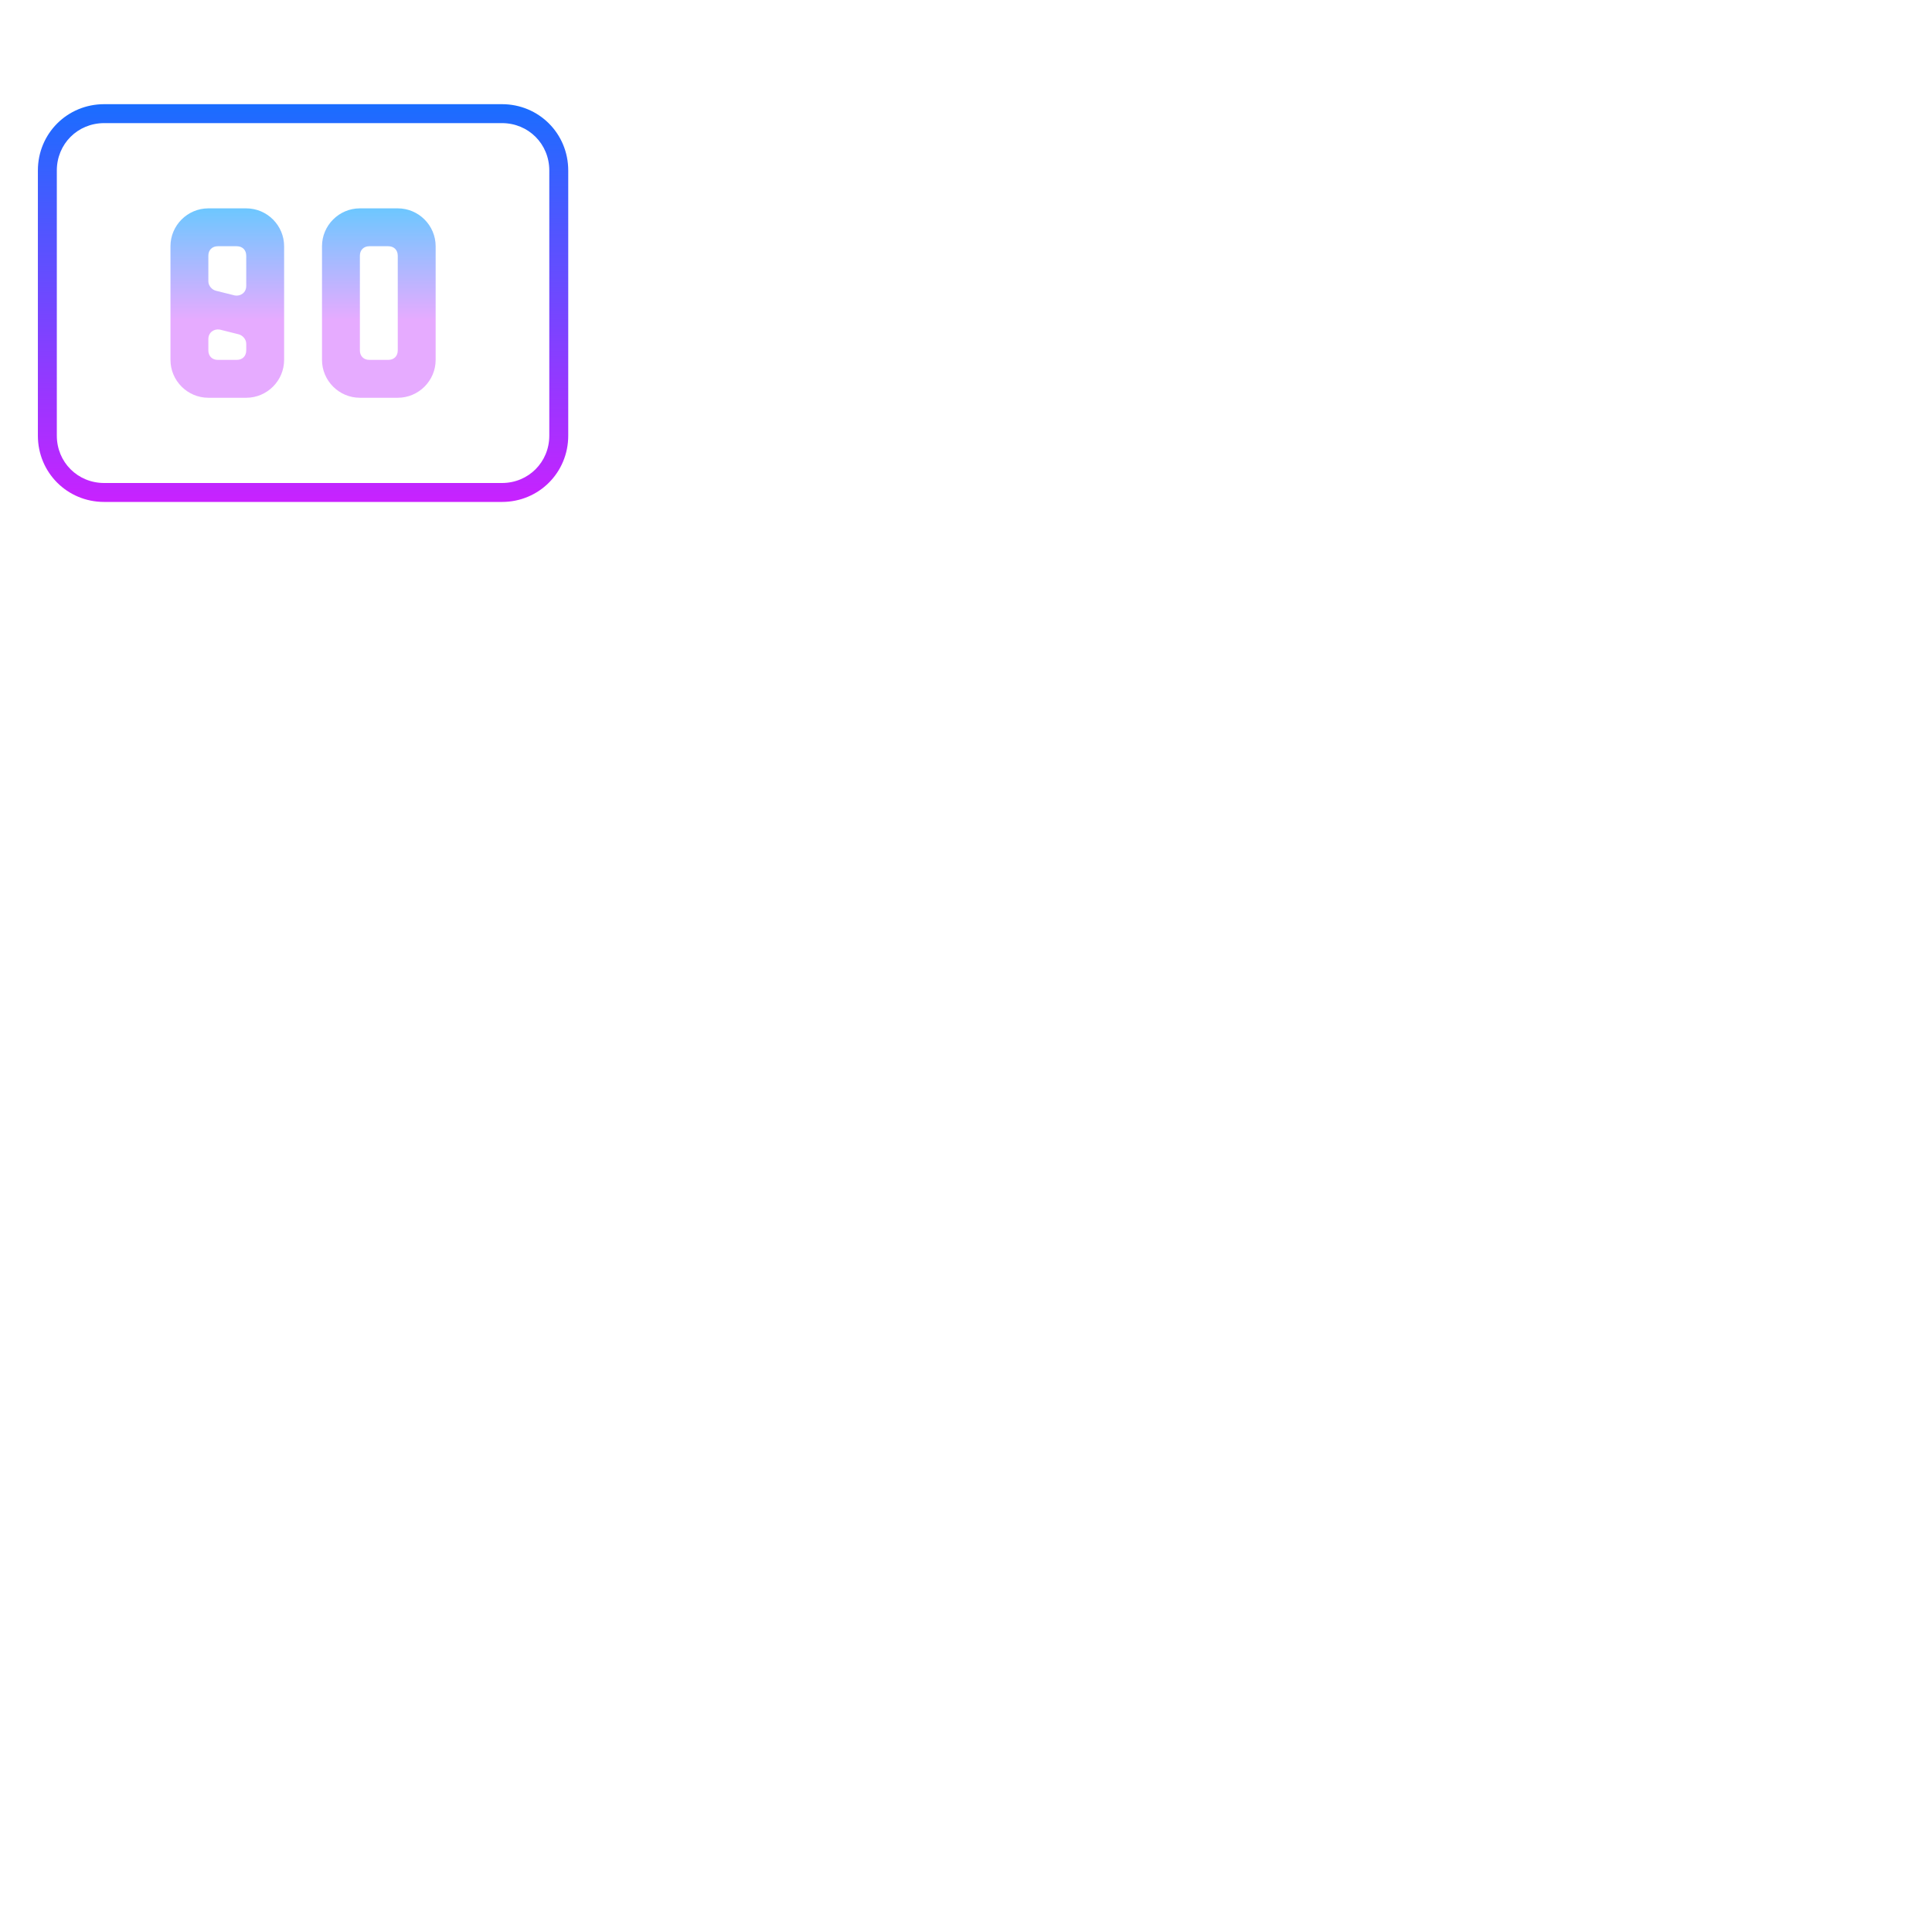
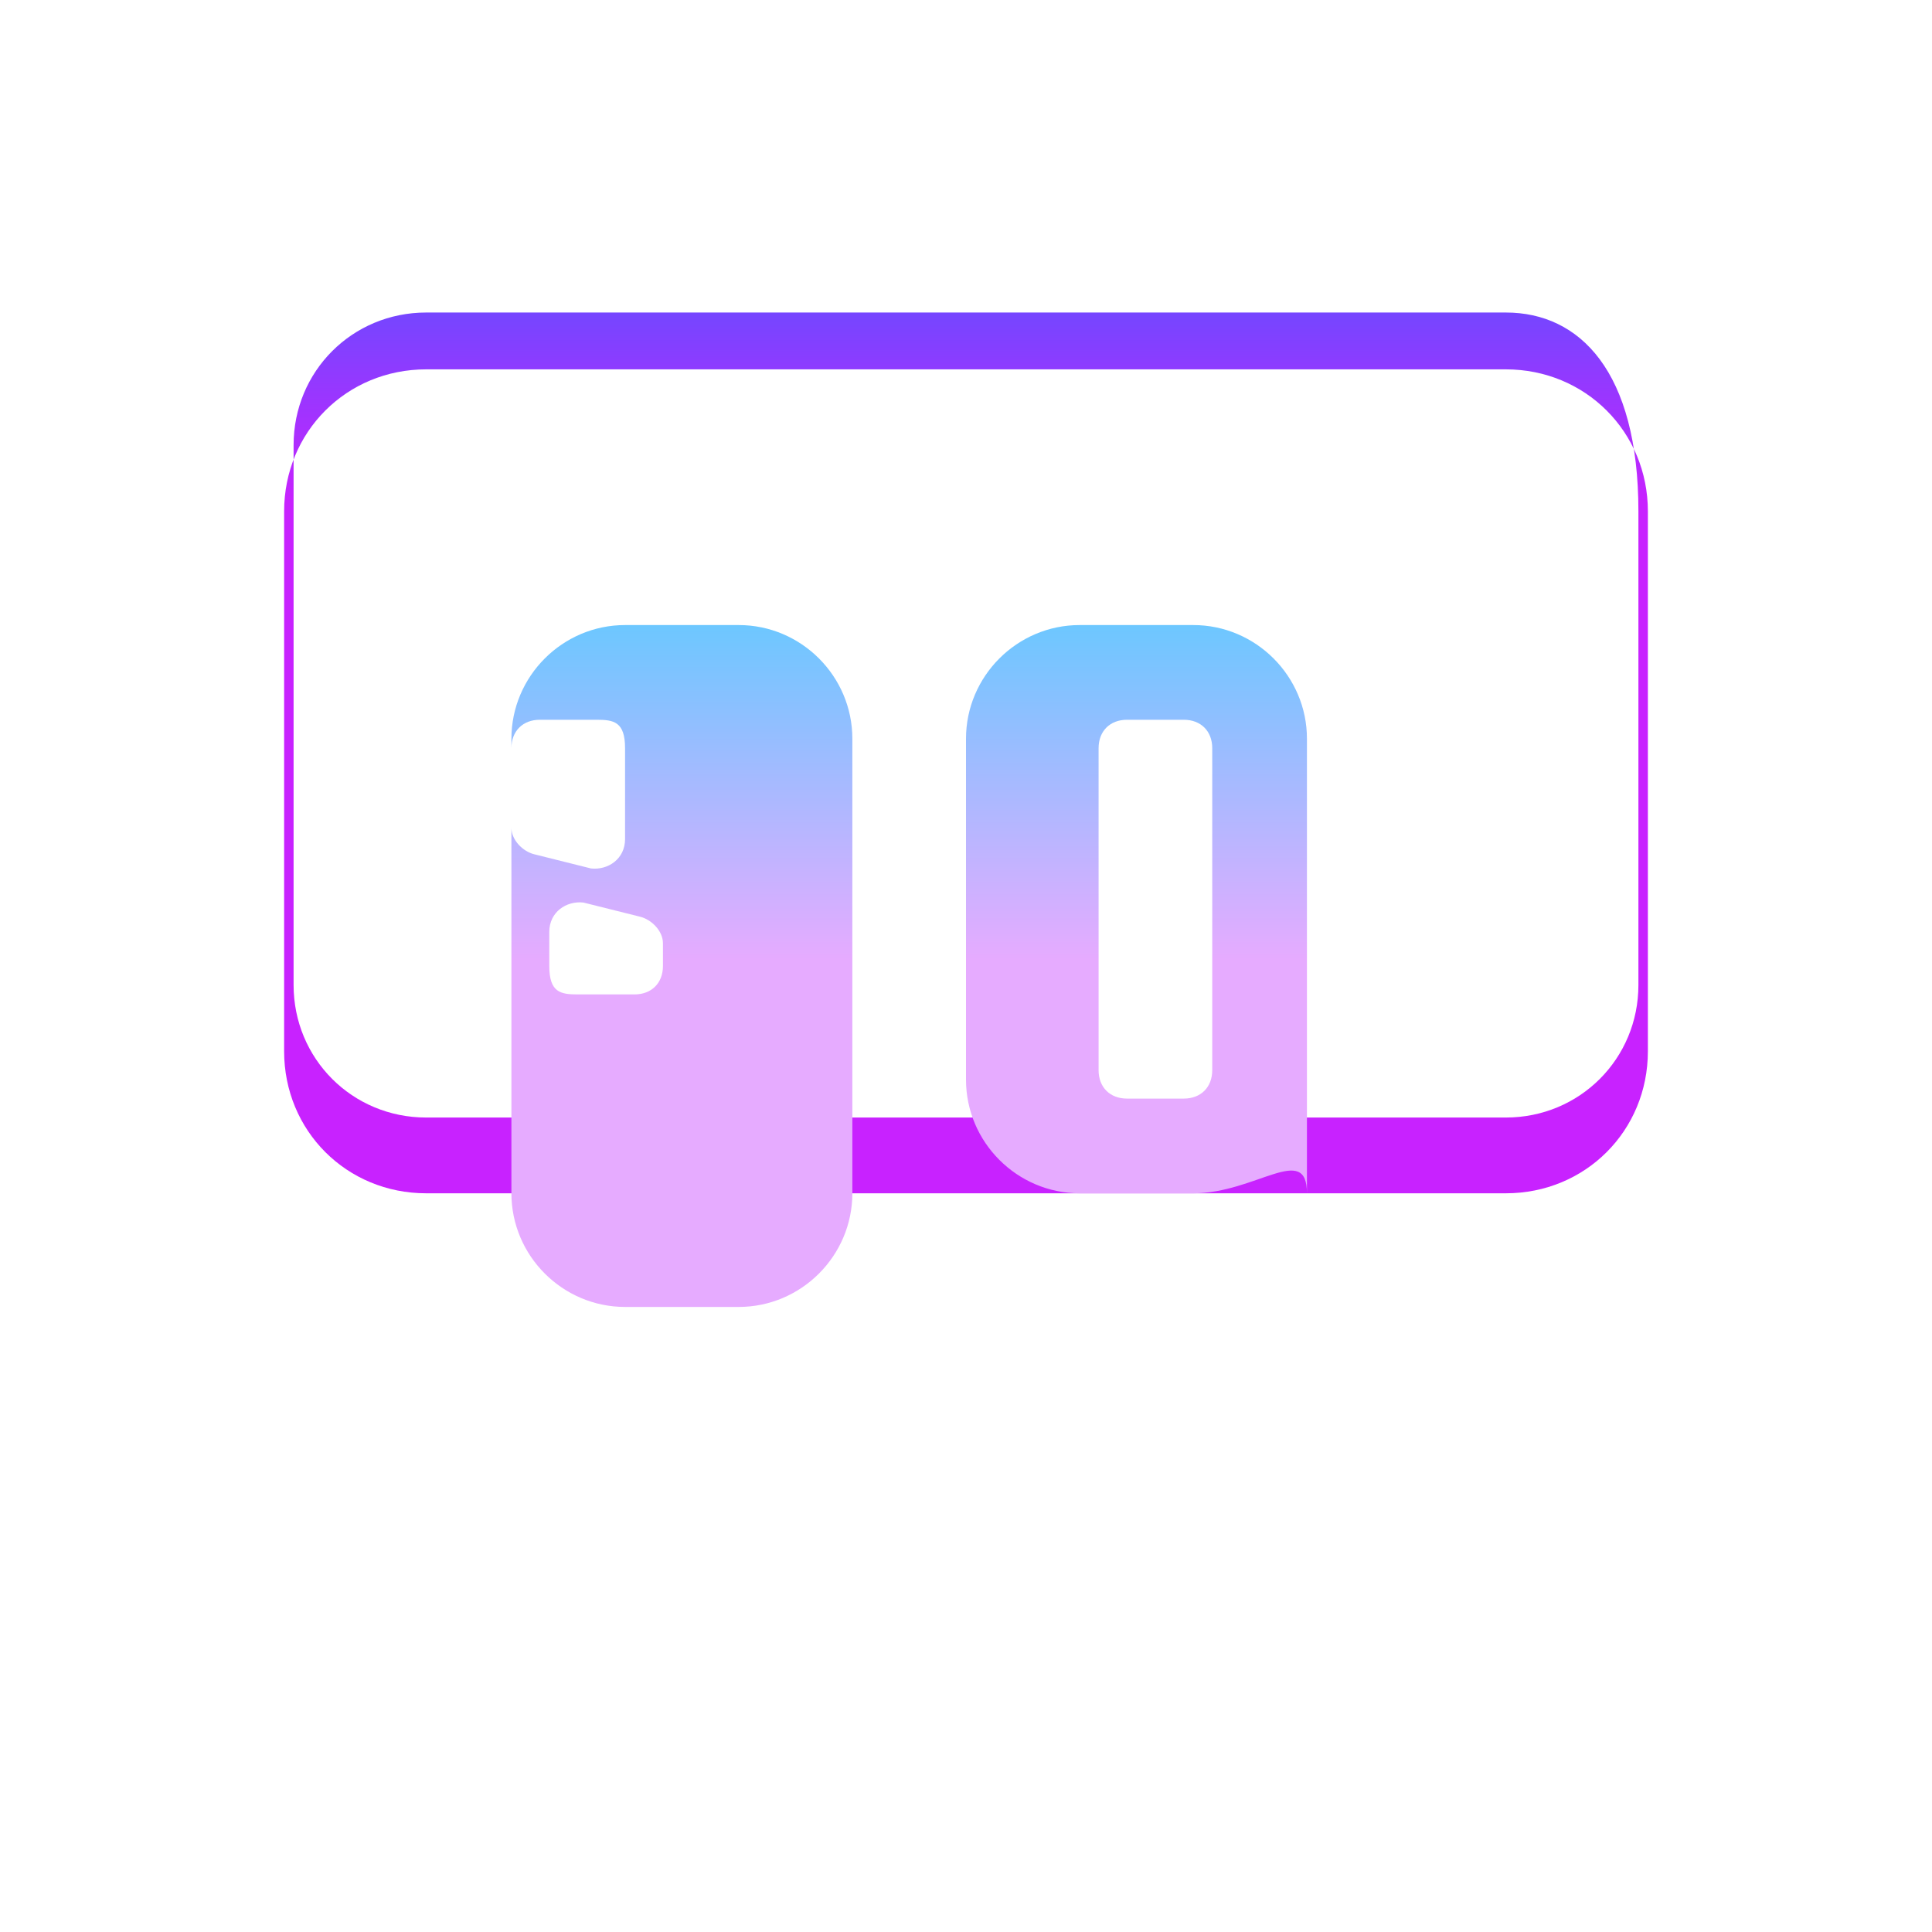
<svg xmlns="http://www.w3.org/2000/svg" viewBox="0 0 204 204" width="204px" height="204px">
-   <linearGradient id="SVGID_1_" x1="32" x2="32" y1="-1599" y2="-1641" gradientTransform="matrix(1 0 0 -1 0 -1588)" gradientUnits="userSpaceOnUse">
+   <linearGradient id="SVGID_1_" x1="102" x2="102" y1="-1599" y2="-1641" gradientTransform="matrix(1 0 0 -1 0 -1588)" gradientUnits="userSpaceOnUse">
    <stop offset="0" stop-color="#1a6dff" />
    <stop offset="1" stop-color="#c822ff" />
  </linearGradient>
-   <path fill="url(#SVGID_1_)" d="M53,13c2.8,0,5,2.2,5,5v28c0,2.8-2.2,5-5,5H11c-2.8,0-5-2.2-5-5V18c0-2.8,2.2-5,5-5H53 M53,11H11 c-3.9,0-7,3.1-7,7v28c0,3.9,3.1,7,7,7h42c3.9,0,7-3.1,7-7V18C60,14.1,56.9,11,53,11L53,11z" />
-   <linearGradient id="SVGID_2_" x1="40" x2="40" y1="22" y2="33.775" gradientUnits="userSpaceOnUse">
+   <path fill="url(#SVGID_1_)" d="M159,39c8.4,0,15,6.6,15,15v57c0,8.4-6.6,15-15,15H45c-8.4,0-15-6.6-15-15V54c0-8.4,6.6-15,15-15H159 M159,33H45c-7.8,0-14,6.2-14,14v57c0,7.8,6.2,14,14,14h114c7.8,0,14-6.2,14-14V54C173,39.2,166.8,33,159,33L159,33z" />
+   <linearGradient id="SVGID_2_" x1="120" x2="120" y1="66" y2="101.325" gradientUnits="userSpaceOnUse">
    <stop offset="0" stop-color="#6dc7ff" />
    <stop offset="1" stop-color="#e6abff" />
  </linearGradient>
-   <path fill="url(#SVGID_2_)" d="M42,42h-4c-2.2,0-4-1.8-4-4V26c0-2.2,1.8-4,4-4h4c2.2,0,4,1.8,4,4v12C46,40.2,44.2,42,42,42z M39,38h2 c0.6,0,1-0.4,1-1V27c0-0.6-0.4-1-1-1h-2c-0.6,0-1,0.4-1,1v10C38,37.6,38.4,38,39,38z" />
-   <linearGradient id="SVGID_3_" x1="24" x2="24" y1="22" y2="33.775" gradientUnits="userSpaceOnUse">
+   <path fill="url(#SVGID_2_)" d="M126,126h-12c-6.6,0-12-5.4-12-12V78c0-6.6,5.4-12,12-12h12c6.6,0,12,5.4,12,12v48C138,120.6,132.6,126,126,126z M119,116h6c1.8,0,3-1.2,3-3V79c0-1.8-1.2-3-3-3h-6c-1.8,0-3,1.2-3,3v34C116,114.8,117.2,116,119,116z" />
+   <linearGradient id="SVGID_3_" x1="72" x2="72" y1="66" y2="101.325" gradientUnits="userSpaceOnUse">
    <stop offset="0" stop-color="#6dc7ff" />
    <stop offset="1" stop-color="#e6abff" />
  </linearGradient>
-   <path fill="url(#SVGID_3_)" d="M18,26v12c0,2.2,1.8,4,4,4h4c2.2,0,4-1.8,4-4V26c0-2.2-1.8-4-4-4h-4C19.8,22,18,23.8,18,26z M26,27v3.2 c0,0.7-0.6,1.1-1.2,1l-2-0.5c-0.4-0.1-0.8-0.5-0.8-1V27c0-0.6,0.4-1,1-1h2C25.6,26,26,26.4,26,27z M22,37v-1.2c0-0.7,0.6-1.1,1.2-1 l2,0.5c0.4,0.1,0.8,0.5,0.8,1V37c0,0.6-0.4,1-1,1h-2C22.4,38,22,37.6,22,37z" />
+   <path fill="url(#SVGID_3_)" d="M54,78v48c0,6.6,5.4,12,12,12h12c6.6,0,12-5.4,12-12V78c0-6.6-5.4-12-12-12h-12C59.4,66,54,71.4,54,78z M66,79v9.6c0,2.1-1.8,3.3-3.6,3.1l-6-1.5c-1.2-0.3-2.4-1.5-2.4-2.8V79c0-1.8,1.2-3,3-3h6C64.8,76,66,76.2,66,79z M58,102v-3.6c0-2.1,1.8-3.3,3.6-3.1l6,1.5c1.2,0.3,2.4,1.5,2.4,2.8V102c0,1.8-1.2,3-3,3h-6C59.2,105,58,104.8,58,102z" />
</svg>
